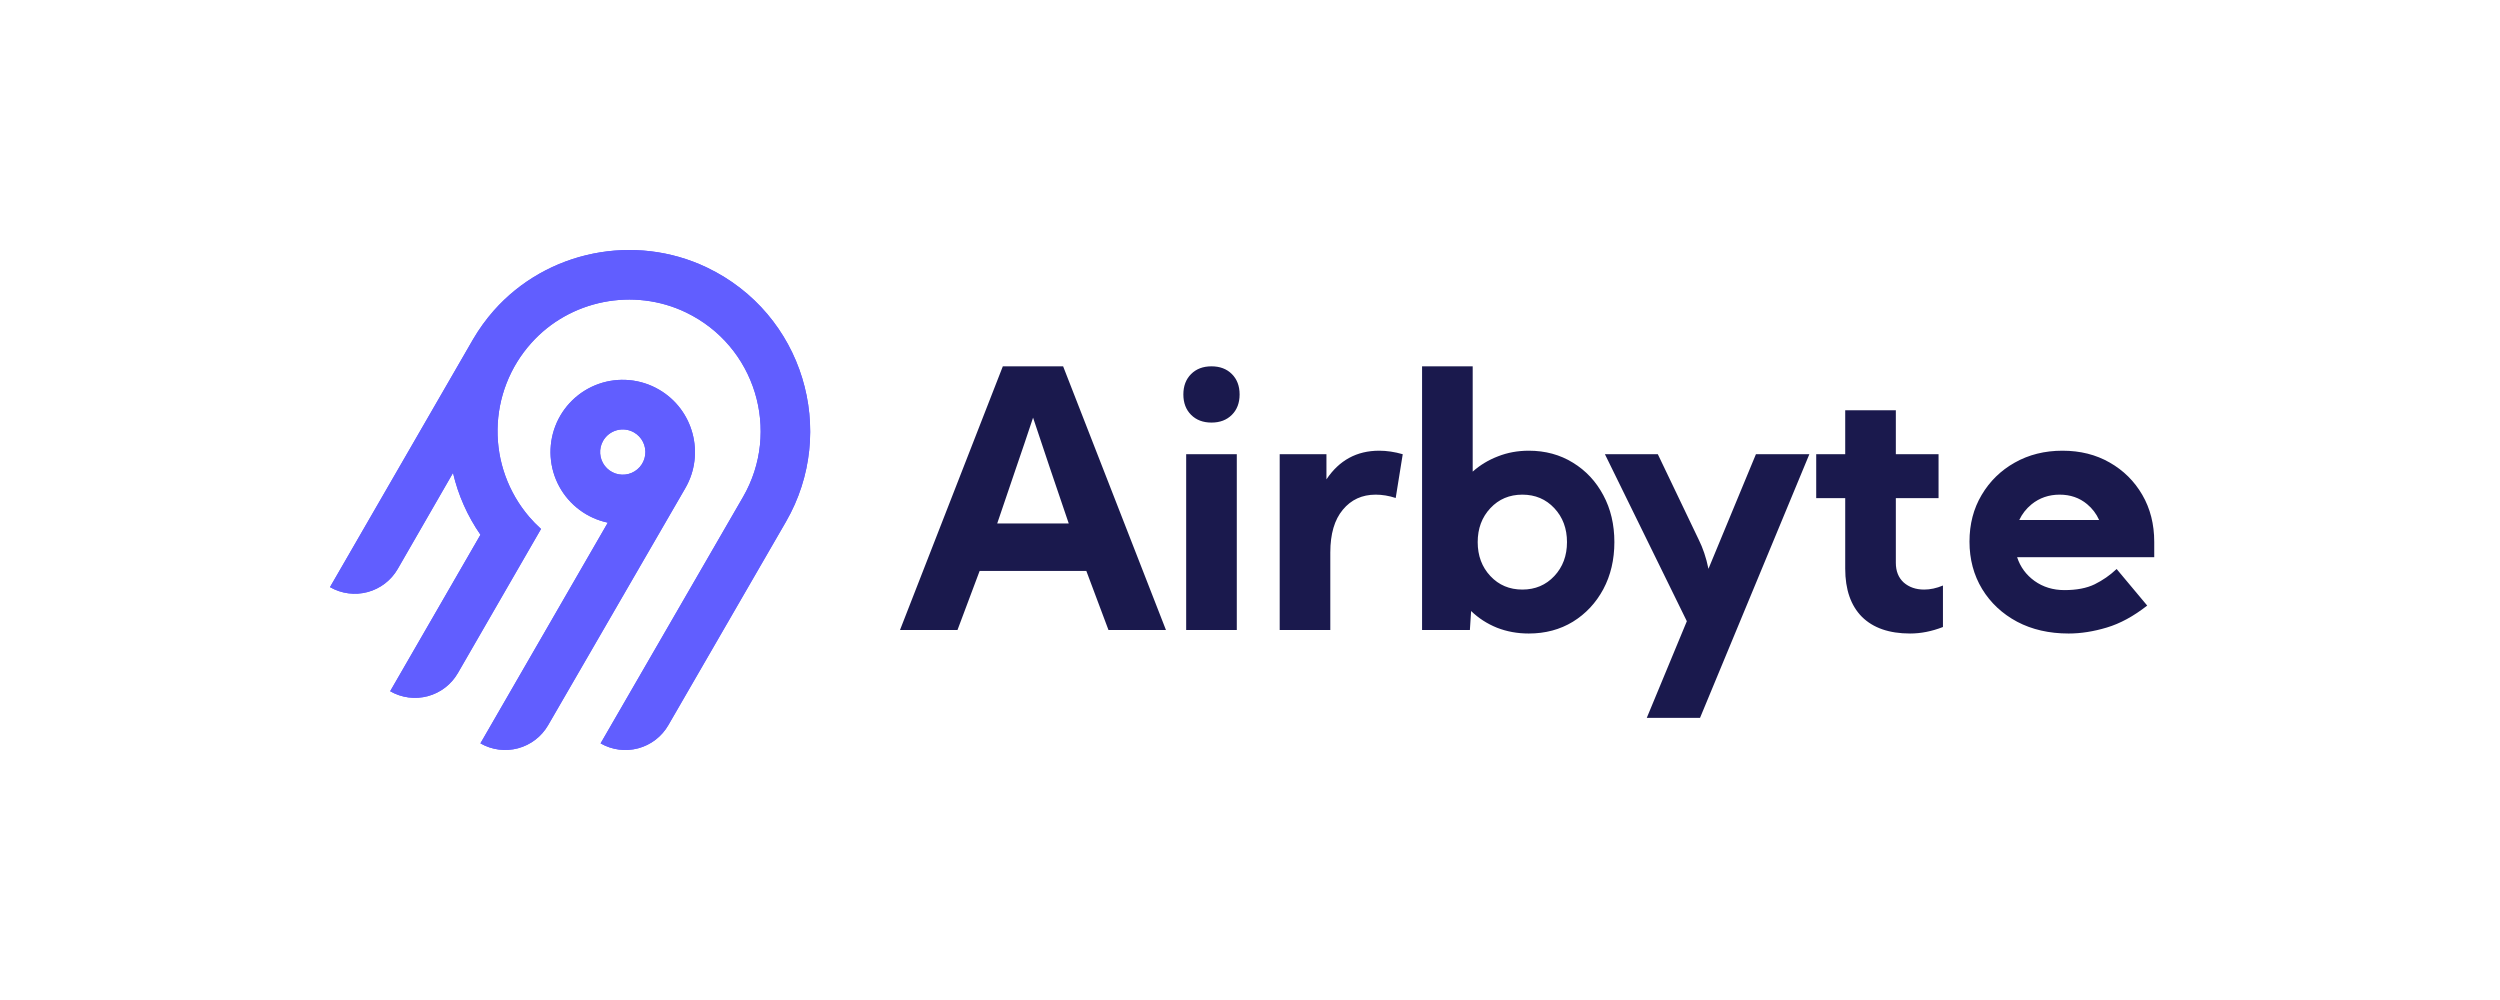
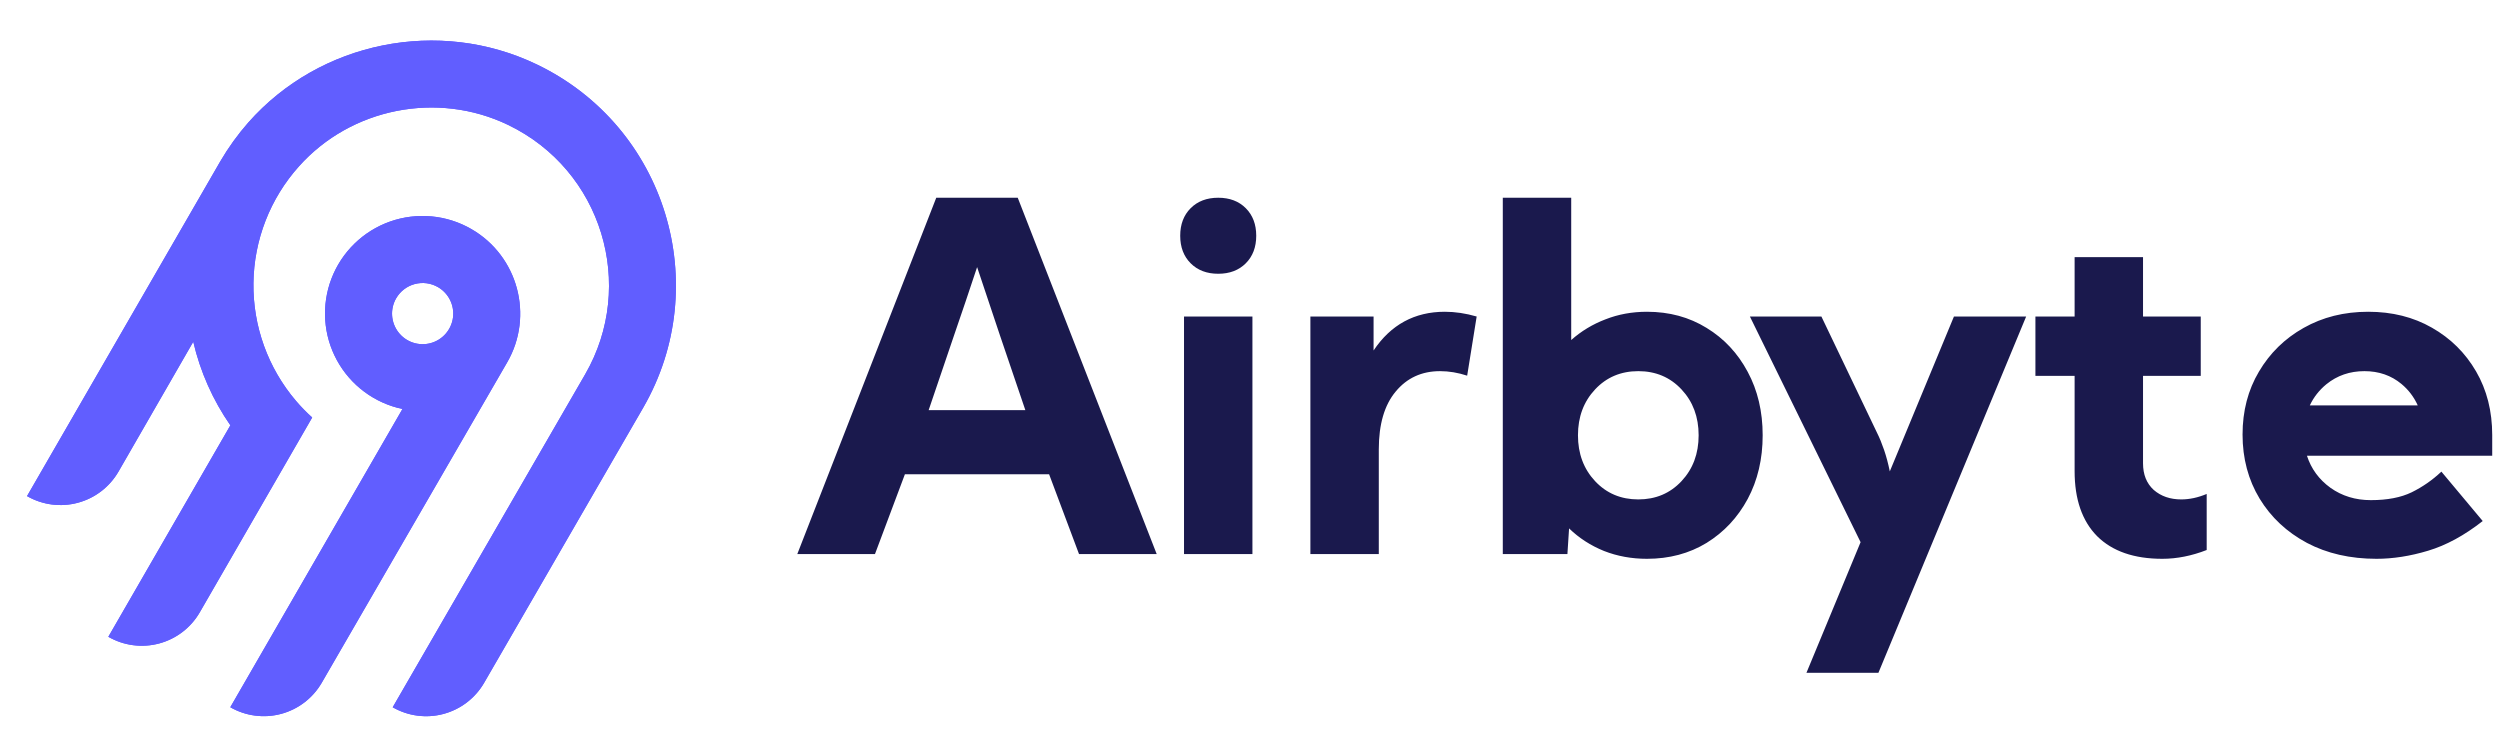
- <svg xmlns="http://www.w3.org/2000/svg" width="500" height="200" viewBox="0 0 500 200" fill="none">
+ <svg xmlns="http://www.w3.org/2000/svg" width="370" height="108" viewBox="62 44 370 108" fill="none">
  <path fill-rule="evenodd" clip-rule="evenodd" d="M98.748 62.133C109.371 50.114 126.964 46.588 141.427 53.525C160.642 62.744 167.653 86.227 157.191 104.342L133.655 145.048C132.34 147.322 130.176 148.982 127.638 149.662C125.1 150.342 122.396 149.987 120.119 148.676L148.613 99.385C156.203 86.238 151.126 69.196 137.195 62.486C126.741 57.452 113.963 59.967 106.241 68.625C101.981 73.378 99.59 79.514 99.51 85.896C99.43 92.278 101.667 98.472 105.807 103.33C106.551 104.201 107.351 105.023 108.203 105.79L91.569 134.617C90.918 135.744 90.052 136.731 89.02 137.524C87.988 138.316 86.81 138.897 85.553 139.234C84.296 139.571 82.985 139.657 81.695 139.487C80.405 139.317 79.161 138.895 78.034 138.245L96.093 106.949C93.499 103.209 91.636 99.012 90.602 94.58L79.536 113.796C78.221 116.071 76.057 117.73 73.519 118.41C70.981 119.091 68.277 118.736 66 117.424L94.617 67.857C95.808 65.821 97.191 63.904 98.748 62.133ZM131.777 77.91C138.669 81.89 141.049 90.742 137.061 97.631L109.62 145.042C108.305 147.316 106.14 148.976 103.602 149.656C101.064 150.336 98.36 149.981 96.084 148.67L121.564 104.53C119.519 104.1 117.593 103.231 115.917 101.983C114.241 100.736 112.856 99.139 111.857 97.305C110.858 95.469 110.269 93.44 110.131 91.355C109.993 89.27 110.309 87.18 111.058 85.23C111.806 83.279 112.969 81.514 114.466 80.057C115.963 78.6 117.758 77.484 119.728 76.788C121.698 76.093 123.796 75.832 125.876 76.026C127.956 76.22 129.97 76.862 131.777 77.91ZM121.796 86.82C121.324 87.182 120.928 87.634 120.631 88.149H120.63C120.182 88.924 119.974 89.815 120.033 90.709C120.092 91.602 120.414 92.459 120.959 93.169C121.505 93.879 122.248 94.412 123.096 94.7C123.944 94.988 124.859 95.017 125.724 94.786C126.589 94.554 127.365 94.071 127.956 93.397C128.546 92.724 128.924 91.891 129.041 91.003C129.157 90.115 129.008 89.213 128.612 88.409C128.216 87.606 127.591 86.939 126.815 86.491C126.301 86.194 125.732 86.001 125.143 85.923C124.553 85.845 123.954 85.885 123.38 86.039C122.806 86.193 122.267 86.458 121.796 86.82Z" fill="#615EFF" />
  <path fill-rule="evenodd" clip-rule="evenodd" d="M98.748 62.133C109.371 50.114 126.964 46.588 141.427 53.525C160.642 62.744 167.653 86.227 157.191 104.342L133.655 145.048C132.34 147.322 130.176 148.982 127.638 149.662C125.1 150.342 122.396 149.987 120.119 148.676L148.613 99.385C156.203 86.238 151.126 69.196 137.195 62.486C126.741 57.452 113.963 59.967 106.241 68.625C101.981 73.378 99.59 79.514 99.51 85.896C99.43 92.278 101.667 98.472 105.807 103.33C106.551 104.201 107.351 105.023 108.203 105.79L91.569 134.617C90.918 135.744 90.052 136.731 89.02 137.524C87.988 138.316 86.81 138.897 85.553 139.234C84.296 139.571 82.985 139.657 81.695 139.487C80.405 139.317 79.161 138.895 78.034 138.245L96.093 106.949C93.499 103.209 91.636 99.012 90.602 94.58L79.536 113.796C78.221 116.071 76.057 117.73 73.519 118.41C70.981 119.091 68.277 118.736 66 117.424L94.617 67.857C95.808 65.821 97.191 63.904 98.748 62.133ZM131.777 77.91C138.669 81.89 141.049 90.742 137.061 97.631L109.62 145.042C108.305 147.316 106.14 148.976 103.602 149.656C101.064 150.336 98.36 149.981 96.084 148.67L121.564 104.53C119.519 104.1 117.593 103.231 115.917 101.983C114.241 100.736 112.856 99.139 111.857 97.305C110.858 95.469 110.269 93.44 110.131 91.355C109.993 89.27 110.309 87.18 111.058 85.23C111.806 83.279 112.969 81.514 114.466 80.057C115.963 78.6 117.758 77.484 119.728 76.788C121.698 76.093 123.796 75.832 125.876 76.026C127.956 76.22 129.97 76.862 131.777 77.91ZM121.796 86.82C121.324 87.182 120.928 87.634 120.631 88.149H120.63C120.182 88.924 119.974 89.815 120.033 90.709C120.092 91.602 120.414 92.459 120.959 93.169C121.505 93.879 122.248 94.412 123.096 94.7C123.944 94.988 124.859 95.017 125.724 94.786C126.589 94.554 127.365 94.071 127.956 93.397C128.546 92.724 128.924 91.891 129.041 91.003C129.157 90.115 129.008 89.213 128.612 88.409C128.216 87.606 127.591 86.939 126.815 86.491C126.301 86.194 125.732 86.001 125.143 85.923C124.553 85.845 123.954 85.885 123.38 86.039C122.806 86.193 122.267 86.458 121.796 86.82Z" fill="#615EFF" />
  <path fill-rule="evenodd" clip-rule="evenodd" d="M180 126L200.566 73.266H212.625L233.191 126H221.695L217.266 114.188H195.926L191.496 126H180ZM213.75 104.695C212.344 100.57 211.09 96.879 209.988 93.621C208.887 90.363 207.762 87 206.613 83.531C205.465 87 204.328 90.363 203.203 93.621C202.102 96.879 200.848 100.57 199.441 104.695H213.75ZM236.672 78.891C236.672 77.203 237.188 75.844 238.219 74.812C239.25 73.781 240.609 73.266 242.297 73.266C243.984 73.266 245.344 73.781 246.375 74.812C247.406 75.844 247.922 77.203 247.922 78.891C247.922 80.578 247.406 81.938 246.375 82.969C245.344 84 243.984 84.516 242.297 84.516C240.609 84.516 239.25 84 238.219 82.969C237.188 81.938 236.672 80.578 236.672 78.891ZM237.234 126V90.844H247.359V126H237.234ZM255.938 90.844V126H266.062V110.496C266.062 106.793 266.895 103.945 268.559 101.953C270.223 99.938 272.414 98.93 275.133 98.93C276.445 98.93 277.781 99.152 279.141 99.598L280.547 90.844C278.93 90.375 277.359 90.141 275.836 90.141C271.359 90.141 267.844 92.051 265.289 95.871V90.844H255.938ZM284.414 126V73.266H294.539V94.324C296.016 93.012 297.703 91.992 299.602 91.266C301.5 90.516 303.551 90.141 305.754 90.141C309.059 90.141 312 90.938 314.578 92.531C317.156 94.102 319.184 96.269 320.66 99.035C322.137 101.777 322.875 104.906 322.875 108.422C322.875 111.938 322.137 115.078 320.66 117.844C319.184 120.586 317.156 122.754 314.578 124.348C312 125.918 309.059 126.703 305.754 126.703C303.48 126.703 301.359 126.316 299.391 125.543C297.422 124.746 295.699 123.633 294.223 122.203L293.977 126H284.414ZM304.469 117.914C307.047 117.914 309.18 117.012 310.867 115.207C312.555 113.402 313.398 111.141 313.398 108.422C313.398 105.703 312.555 103.441 310.867 101.637C309.18 99.832 307.047 98.93 304.469 98.93C301.891 98.93 299.758 99.832 298.07 101.637C296.383 103.441 295.539 105.703 295.539 108.422C295.539 111.141 296.383 113.402 298.07 115.207C299.758 117.012 301.891 117.914 304.469 117.914ZM339.793 108.035L331.566 90.844H320.984L337.367 124.242L329.352 143.578H340.004L361.871 90.844H351.184L341.691 113.766C341.457 112.617 341.176 111.562 340.848 110.602C340.52 109.641 340.168 108.785 339.793 108.035ZM363.242 90.844H369.043V82.055H379.168V90.844H387.711V99.633H379.168V112.57C379.168 114.234 379.695 115.547 380.75 116.508C381.828 117.445 383.188 117.914 384.828 117.914C386.047 117.914 387.301 117.645 388.59 117.105V125.402C386.363 126.27 384.172 126.703 382.016 126.703C377.844 126.703 374.633 125.59 372.383 123.363C370.156 121.113 369.043 117.902 369.043 113.73V99.633H363.242V90.844ZM406.906 116.191C405.219 114.973 404.059 113.391 403.426 111.445H430.848V108.387C430.848 104.848 430.051 101.707 428.457 98.965C426.863 96.223 424.684 94.066 421.918 92.496C419.176 90.926 416.035 90.141 412.496 90.141C408.934 90.141 405.746 90.938 402.934 92.531C400.145 94.102 397.941 96.258 396.324 99C394.707 101.719 393.898 104.824 393.898 108.316C393.898 111.855 394.742 115.02 396.43 117.809C398.117 120.574 400.449 122.754 403.426 124.348C406.402 125.918 409.836 126.703 413.727 126.703C416.164 126.703 418.707 126.305 421.355 125.508C424.027 124.711 426.723 123.246 429.441 121.113L423.324 113.801C422.012 115.043 420.547 116.062 418.93 116.859C417.336 117.633 415.32 118.02 412.883 118.02C410.609 118.02 408.617 117.41 406.906 116.191ZM419.827 104C419.267 102.755 418.464 101.697 417.418 100.828C415.895 99.562 414.066 98.93 411.934 98.93C409.777 98.93 407.902 99.574 406.309 100.863C405.24 101.741 404.421 102.786 403.852 104H419.827Z" fill="#1A194D" />
</svg>
